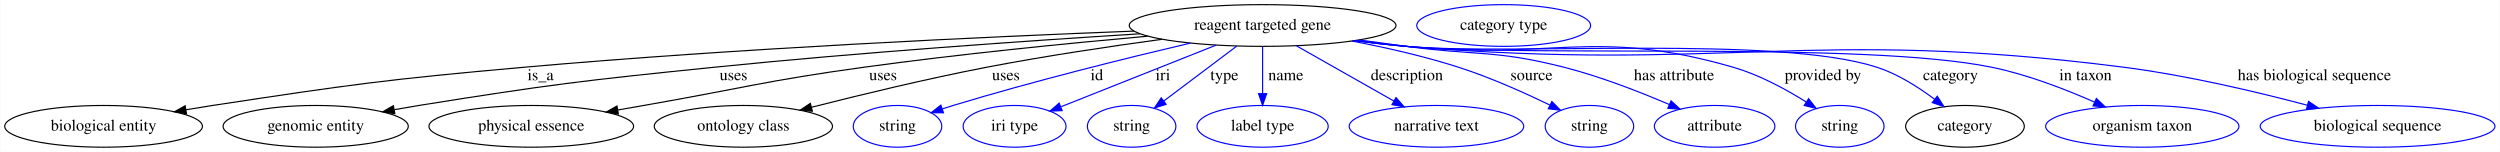
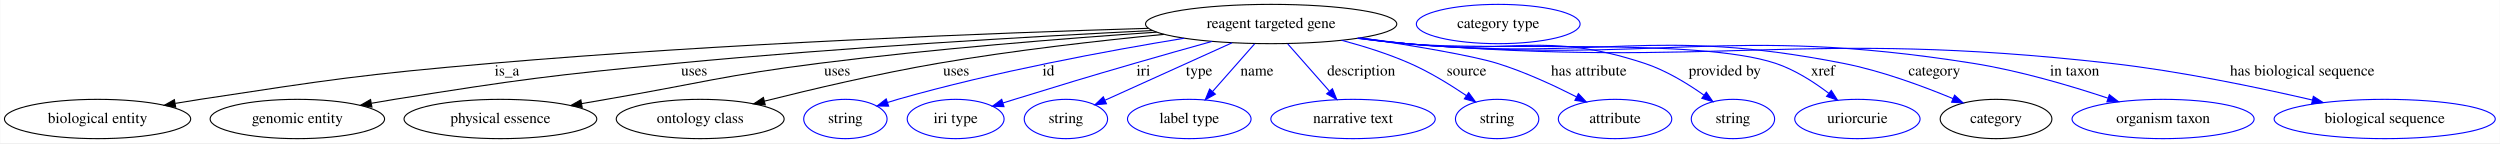
- <svg xmlns="http://www.w3.org/2000/svg" width="2157pt" height="131pt" viewBox="0.00 0.00 2156.53 131.00">
+ <svg xmlns="http://www.w3.org/2000/svg" width="2290pt" height="131pt" viewBox="0.00 0.00 2289.53 131.00">
  <g id="graph0" class="graph" transform="scale(1 1) rotate(0) translate(4 127)">
-     <polygon fill="white" stroke="transparent" points="-4,4 -4,-127 2152.53,-127 2152.53,4 -4,4" />
+     <polygon fill="white" stroke="transparent" points="-4,4 -4,-127 2285.53,-127 2285.53,4 -4,4" />
    <g id="node1" class="node">
-       <ellipse fill="none" stroke="black" cx="1085.14" cy="-105" rx="115.08" ry="18" />
-       <text text-anchor="middle" x="1085.14" y="-101.3" font-family="Times,serif" font-size="14.00">reagent targeted gene</text>
+       <ellipse fill="none" stroke="black" cx="1160.14" cy="-105" rx="115.08" ry="18" />
+       <text text-anchor="middle" x="1160.14" y="-101.3" font-family="Times,serif" font-size="14.00">reagent targeted gene</text>
    </g>
    <g id="node2" class="node">
      <ellipse fill="none" stroke="black" cx="85.14" cy="-18" rx="85.29" ry="18" />
      <text text-anchor="middle" x="85.14" y="-14.3" font-family="Times,serif" font-size="14.00">biological entity</text>
    </g>
    <g id="edge1" class="edge">
-       <path fill="none" stroke="black" d="M974.22,-100.17C847,-95.24 632.25,-85.33 448.14,-69 328.16,-58.36 298.23,-54.06 179.14,-36 171.73,-34.88 164.01,-33.62 156.31,-32.31" />
-       <polygon fill="black" stroke="black" points="156.69,-28.83 146.24,-30.57 155.5,-35.72 156.69,-28.83" />
-       <text text-anchor="middle" x="462.14" y="-57.8" font-family="Times,serif" font-size="14.00">is_a</text>
+       <path fill="none" stroke="black" d="M1047.74,-101.06C906.94,-96.79 658.35,-87.29 446.14,-69 327.01,-58.73 297.35,-53.98 179.14,-36 171.73,-34.87 164.01,-33.61 156.31,-32.3" />
+       <polygon fill="black" stroke="black" points="156.69,-28.82 146.24,-30.56 155.5,-35.72 156.69,-28.82" />
+       <text text-anchor="middle" x="460.14" y="-57.8" font-family="Times,serif" font-size="14.00">is_a</text>
    </g>
    <g id="node3" class="node">
      <ellipse fill="none" stroke="black" cx="268.14" cy="-18" rx="79.89" ry="18" />
      <text text-anchor="middle" x="268.14" y="-14.3" font-family="Times,serif" font-size="14.00">genomic entity</text>
    </g>
    <g id="edge2" class="edge">
-       <path fill="none" stroke="black" d="M979.33,-97.84C883.37,-91.85 738.1,-81.8 612.14,-69 498.45,-57.45 469.98,-54.06 357.14,-36 350.36,-34.91 343.3,-33.7 336.26,-32.44" />
-       <polygon fill="black" stroke="black" points="336.45,-28.92 325.98,-30.57 335.19,-35.81 336.45,-28.92" />
-       <text text-anchor="middle" x="628.64" y="-57.8" font-family="Times,serif" font-size="14.00">uses</text>
+       <path fill="none" stroke="black" d="M1051.41,-99.04C941.29,-93.54 766.15,-83.49 615.14,-69 500.07,-57.96 471.3,-54.19 357.14,-36 350.36,-34.92 343.3,-33.71 336.25,-32.45" />
+       <polygon fill="black" stroke="black" points="336.45,-28.93 325.98,-30.58 335.19,-35.82 336.45,-28.93" />
+       <text text-anchor="middle" x="631.64" y="-57.8" font-family="Times,serif" font-size="14.00">uses</text>
    </g>
    <g id="node4" class="node">
      <ellipse fill="none" stroke="black" cx="454.14" cy="-18" rx="88.28" ry="18" />
      <text text-anchor="middle" x="454.14" y="-14.3" font-family="Times,serif" font-size="14.00">physical essence</text>
    </g>
    <g id="edge3" class="edge">
-       <path fill="none" stroke="black" d="M985.94,-95.77C917.1,-89.61 823.36,-80.31 741.14,-69 656.23,-57.32 635.58,-50.73 551.14,-36 543.88,-34.73 536.32,-33.41 528.75,-32.09" />
-       <polygon fill="black" stroke="black" points="529.29,-28.63 518.84,-30.35 528.09,-35.52 529.29,-28.63" />
-       <text text-anchor="middle" x="757.64" y="-57.8" font-family="Times,serif" font-size="14.00">uses</text>
+       <path fill="none" stroke="black" d="M1055.25,-97.56C971.41,-91.82 850.98,-82.28 746.14,-69 658.94,-57.95 637.77,-50.92 551.14,-36 543.82,-34.74 536.19,-33.42 528.56,-32.09" />
+       <polygon fill="black" stroke="black" points="529.02,-28.62 518.57,-30.35 527.82,-35.51 529.02,-28.62" />
+       <text text-anchor="middle" x="762.64" y="-57.8" font-family="Times,serif" font-size="14.00">uses</text>
    </g>
    <g id="node5" class="node">
      <ellipse fill="none" stroke="black" cx="637.14" cy="-18" rx="76.89" ry="18" />
      <text text-anchor="middle" x="637.14" y="-14.3" font-family="Times,serif" font-size="14.00">ontology class</text>
    </g>
    <g id="edge4" class="edge">
-       <path fill="none" stroke="black" d="M998.35,-93.1C953.11,-86.95 896.97,-78.58 847.14,-69 795.69,-59.11 737.81,-45.11 695.87,-34.44" />
-       <polygon fill="black" stroke="black" points="696.65,-31.03 686.1,-31.94 694.92,-37.81 696.65,-31.03" />
-       <text text-anchor="middle" x="863.64" y="-57.8" font-family="Times,serif" font-size="14.00">uses</text>
+       <path fill="none" stroke="black" d="M1061.88,-95.52C1001.91,-89.66 923.83,-80.78 855.14,-69 800.82,-59.68 739.72,-45.33 696.05,-34.38" />
+       <polygon fill="black" stroke="black" points="696.73,-30.94 686.18,-31.89 695.02,-37.73 696.73,-30.94" />
+       <text text-anchor="middle" x="871.64" y="-57.8" font-family="Times,serif" font-size="14.00">uses</text>
    </g>
    <g id="node6" class="node">
      <ellipse fill="none" stroke="blue" cx="770.14" cy="-18" rx="38.19" ry="18" />
      <text text-anchor="middle" x="770.14" y="-14.3" font-family="Times,serif" font-size="14.00">string</text>
    </g>
    <g id="edge5" class="edge">
-       <path fill="none" stroke="blue" d="M1022.93,-89.85C968.53,-77.08 887.6,-57.1 818.14,-36 815.05,-35.06 811.87,-34.05 808.68,-32.99" />
-       <polygon fill="blue" stroke="blue" points="809.79,-29.67 799.19,-29.77 807.53,-36.3 809.79,-29.67" />
-       <text text-anchor="middle" x="942.14" y="-57.8" font-family="Times,serif" font-size="14.00">id</text>
+       <path fill="none" stroke="blue" d="M1080.48,-91.97C1010.59,-80.52 906.61,-61.29 818.14,-36 815.04,-35.11 811.85,-34.13 808.65,-33.11" />
+       <polygon fill="blue" stroke="blue" points="809.74,-29.78 799.15,-29.92 807.52,-36.42 809.74,-29.78" />
+       <text text-anchor="middle" x="956.14" y="-57.8" font-family="Times,serif" font-size="14.00">id</text>
    </g>
    <g id="node7" class="node">
      <ellipse fill="none" stroke="blue" cx="871.14" cy="-18" rx="44.39" ry="18" />
      <text text-anchor="middle" x="871.14" y="-14.3" font-family="Times,serif" font-size="14.00">iri type</text>
    </g>
    <g id="edge6" class="edge">
-       <path fill="none" stroke="blue" d="M1045.14,-88.11C1006.94,-72.94 949.67,-50.19 911.39,-34.99" />
-       <polygon fill="blue" stroke="blue" points="912.19,-31.54 901.61,-31.1 909.61,-38.05 912.19,-31.54" />
-       <text text-anchor="middle" x="999.14" y="-57.8" font-family="Times,serif" font-size="14.00">iri</text>
+       <path fill="none" stroke="blue" d="M1105.94,-89.06C1083.94,-82.93 1058.3,-75.72 1035.14,-69 986.12,-54.78 973.93,-51 925.14,-36 921.65,-34.93 918.03,-33.81 914.4,-32.67" />
+       <polygon fill="blue" stroke="blue" points="915.41,-29.32 904.82,-29.68 913.32,-36.01 915.41,-29.32" />
+       <text text-anchor="middle" x="1043.14" y="-57.8" font-family="Times,serif" font-size="14.00">iri</text>
    </g>
    <g id="node8" class="node">
      <ellipse fill="none" stroke="blue" cx="972.14" cy="-18" rx="38.19" ry="18" />
      <text text-anchor="middle" x="972.14" y="-14.3" font-family="Times,serif" font-size="14.00">string</text>
    </g>
    <g id="edge7" class="edge">
-       <path fill="none" stroke="blue" d="M1062.82,-87.21C1044.78,-73.64 1019.29,-54.46 999.93,-39.9" />
-       <polygon fill="blue" stroke="blue" points="1001.87,-36.99 991.78,-33.77 997.67,-42.58 1001.87,-36.99" />
-       <text text-anchor="middle" x="1052.14" y="-57.8" font-family="Times,serif" font-size="14.00">type</text>
+       <path fill="none" stroke="blue" d="M1124.34,-87.81C1090.98,-72.73 1041.51,-50.36 1008.1,-35.26" />
+       <polygon fill="blue" stroke="blue" points="1009.26,-31.94 998.71,-31.01 1006.38,-38.32 1009.26,-31.94" />
+       <text text-anchor="middle" x="1094.14" y="-57.8" font-family="Times,serif" font-size="14.00">type</text>
    </g>
    <g id="node9" class="node">
      <ellipse fill="none" stroke="blue" cx="1085.14" cy="-18" rx="56.59" ry="18" />
      <text text-anchor="middle" x="1085.14" y="-14.3" font-family="Times,serif" font-size="14.00">label type</text>
    </g>
    <g id="edge8" class="edge">
-       <path fill="none" stroke="blue" d="M1085.14,-86.8C1085.14,-75.16 1085.14,-59.55 1085.14,-46.24" />
-       <polygon fill="blue" stroke="blue" points="1088.64,-46.18 1085.14,-36.18 1081.64,-46.18 1088.64,-46.18" />
-       <text text-anchor="middle" x="1105.14" y="-57.8" font-family="Times,serif" font-size="14.00">name</text>
+       <path fill="none" stroke="blue" d="M1144.97,-86.8C1133.94,-74.31 1118.88,-57.24 1106.63,-43.35" />
+       <polygon fill="blue" stroke="blue" points="1109.03,-40.78 1099.79,-35.6 1103.78,-45.41 1109.03,-40.78" />
+       <text text-anchor="middle" x="1147.14" y="-57.8" font-family="Times,serif" font-size="14.00">name</text>
    </g>
    <g id="node10" class="node">
      <ellipse fill="none" stroke="blue" cx="1235.14" cy="-18" rx="75.29" ry="18" />
      <text text-anchor="middle" x="1235.14" y="-14.3" font-family="Times,serif" font-size="14.00">narrative text</text>
    </g>
    <g id="edge9" class="edge">
-       <path fill="none" stroke="blue" d="M1114.42,-87.41C1138.44,-73.8 1172.59,-54.45 1198.44,-39.8" />
-       <polygon fill="blue" stroke="blue" points="1200.23,-42.81 1207.21,-34.83 1196.78,-36.72 1200.23,-42.81" />
-       <text text-anchor="middle" x="1209.64" y="-57.8" font-family="Times,serif" font-size="14.00">description</text>
+       <path fill="none" stroke="blue" d="M1175.32,-86.8C1186.27,-74.39 1201.21,-57.46 1213.42,-43.62" />
+       <polygon fill="blue" stroke="blue" points="1216.25,-45.7 1220.24,-35.89 1211,-41.07 1216.25,-45.7" />
+       <text text-anchor="middle" x="1242.64" y="-57.8" font-family="Times,serif" font-size="14.00">description</text>
    </g>
    <g id="node11" class="node">
      <ellipse fill="none" stroke="blue" cx="1367.14" cy="-18" rx="38.19" ry="18" />
      <text text-anchor="middle" x="1367.14" y="-14.3" font-family="Times,serif" font-size="14.00">string</text>
    </g>
    <g id="edge10" class="edge">
-       <path fill="none" stroke="blue" d="M1162.17,-91.62C1191.34,-86.01 1224.61,-78.47 1254.14,-69 1281.37,-60.27 1310.87,-47.08 1332.9,-36.43" />
-       <polygon fill="blue" stroke="blue" points="1334.72,-39.44 1342.16,-31.9 1331.64,-33.15 1334.72,-39.44" />
-       <text text-anchor="middle" x="1317.14" y="-57.8" font-family="Times,serif" font-size="14.00">source</text>
+       <path fill="none" stroke="blue" d="M1224.7,-90.08C1245.11,-84.66 1267.46,-77.64 1287.14,-69 1305.32,-61.02 1324.22,-49.39 1339.08,-39.35" />
+       <polygon fill="blue" stroke="blue" points="1341.08,-42.22 1347.33,-33.66 1337.11,-36.46 1341.08,-42.22" />
+       <text text-anchor="middle" x="1339.14" y="-57.8" font-family="Times,serif" font-size="14.00">source</text>
    </g>
    <g id="node12" class="node">
      <ellipse fill="none" stroke="blue" cx="1475.14" cy="-18" rx="51.99" ry="18" />
      <text text-anchor="middle" x="1475.14" y="-14.3" font-family="Times,serif" font-size="14.00">attribute</text>
    </g>
    <g id="edge11" class="edge">
-       <path fill="none" stroke="blue" d="M1168.51,-92.52C1182.09,-90.66 1196.01,-88.77 1209.14,-87 1269.57,-78.86 1286.06,-84.05 1345.14,-69 1376.52,-61.01 1410.64,-47.7 1436.04,-36.82" />
-       <polygon fill="blue" stroke="blue" points="1437.55,-39.98 1445.33,-32.79 1434.76,-33.56 1437.55,-39.98" />
-       <text text-anchor="middle" x="1440.14" y="-57.8" font-family="Times,serif" font-size="14.00">has attribute</text>
+       <path fill="none" stroke="blue" d="M1242.35,-92.37C1289.64,-85.24 1344.12,-76.13 1367.14,-69 1392.3,-61.2 1419.18,-48.77 1439.83,-38.26" />
+       <polygon fill="blue" stroke="blue" points="1441.59,-41.29 1448.86,-33.58 1438.37,-35.08 1441.59,-41.29" />
+       <text text-anchor="middle" x="1451.14" y="-57.8" font-family="Times,serif" font-size="14.00">has attribute</text>
    </g>
    <g id="node13" class="node">
      <ellipse fill="none" stroke="blue" cx="1583.14" cy="-18" rx="38.19" ry="18" />
      <text text-anchor="middle" x="1583.14" y="-14.3" font-family="Times,serif" font-size="14.00">string</text>
    </g>
    <g id="edge12" class="edge">
-       <path fill="none" stroke="blue" d="M1165.75,-92.09C1180.18,-90.2 1195.09,-88.41 1209.14,-87 1334.1,-74.46 1370.47,-103.8 1491.14,-69 1513.6,-62.52 1536.71,-49.94 1554.15,-39.01" />
-       <polygon fill="blue" stroke="blue" points="1556.21,-41.85 1562.72,-33.5 1552.42,-35.97 1556.21,-41.85" />
-       <text text-anchor="middle" x="1568.64" y="-57.8" font-family="Times,serif" font-size="14.00">provided by</text>
+       <path fill="none" stroke="blue" d="M1241.44,-92.22C1255.66,-90.34 1270.32,-88.52 1284.14,-87 1380.78,-76.39 1409.79,-99.37 1502.14,-69 1521.7,-62.57 1541.4,-50.56 1556.47,-39.92" />
+       <polygon fill="blue" stroke="blue" points="1558.76,-42.59 1564.78,-33.87 1554.64,-36.93 1558.76,-42.59" />
+       <text text-anchor="middle" x="1575.64" y="-57.8" font-family="Times,serif" font-size="14.00">provided by</text>
    </g>
    <g id="node14" class="node">
-       <ellipse fill="none" stroke="black" cx="1691.14" cy="-18" rx="51.19" ry="18" />
-       <text text-anchor="middle" x="1691.14" y="-14.3" font-family="Times,serif" font-size="14.00">category</text>
+       <ellipse fill="none" stroke="blue" cx="1697.14" cy="-18" rx="57.39" ry="18" />
+       <text text-anchor="middle" x="1697.14" y="-14.3" font-family="Times,serif" font-size="14.00">uriorcurie</text>
    </g>
    <g id="edge13" class="edge">
-       <path fill="none" stroke="blue" d="M1164.73,-91.99C1179.47,-90.08 1194.75,-88.3 1209.14,-87 1299.09,-78.86 1529.22,-96.82 1615.14,-69 1633.19,-63.16 1651.02,-51.8 1664.88,-41.38" />
-       <polygon fill="blue" stroke="blue" points="1667.23,-43.98 1672.96,-35.07 1662.92,-38.47 1667.23,-43.98" />
-       <text text-anchor="middle" x="1678.64" y="-57.8" font-family="Times,serif" font-size="14.00">category</text>
+       <path fill="none" stroke="blue" d="M1240.07,-92.05C1254.71,-90.14 1269.87,-88.36 1284.14,-87 1359.02,-79.89 1550.76,-92.7 1622.14,-69 1639.85,-63.12 1657.34,-51.87 1670.96,-41.53" />
+       <polygon fill="blue" stroke="blue" points="1673.23,-44.2 1678.92,-35.26 1668.9,-38.7 1673.23,-44.2" />
+       <text text-anchor="middle" x="1665.64" y="-57.8" font-family="Times,serif" font-size="14.00">xref</text>
+     </g>
+     <g id="node15" class="node">
+       <ellipse fill="none" stroke="black" cx="1824.14" cy="-18" rx="51.19" ry="18" />
+       <text text-anchor="middle" x="1824.14" y="-14.3" font-family="Times,serif" font-size="14.00">category</text>
+     </g>
+     <g id="edge14" class="edge">
+       <path fill="none" stroke="blue" d="M1239.73,-91.99C1254.47,-90.08 1269.75,-88.31 1284.14,-87 1461.37,-70.9 1509.52,-103.31 1684.14,-69 1719.14,-62.12 1757.16,-48.1 1784.73,-36.65" />
+       <polygon fill="blue" stroke="blue" points="1786.17,-39.84 1794.02,-32.72 1783.45,-33.39 1786.17,-39.84" />
+       <text text-anchor="middle" x="1767.64" y="-57.8" font-family="Times,serif" font-size="14.00">category</text>
+     </g>
+     <g id="node17" class="node">
+       <ellipse fill="none" stroke="blue" cx="1977.14" cy="-18" rx="83.39" ry="18" />
+       <text text-anchor="middle" x="1977.14" y="-14.3" font-family="Times,serif" font-size="14.00">organism taxon</text>
+     </g>
+     <g id="edge15" class="edge">
+       <path fill="none" stroke="blue" d="M1239.39,-91.92C1254.23,-90 1269.64,-88.24 1284.14,-87 1514.11,-67.3 1575.18,-105.14 1803.14,-69 1845.52,-62.28 1892.19,-48.51 1926.51,-37.12" />
+       <polygon fill="blue" stroke="blue" points="1927.94,-40.33 1936.3,-33.82 1925.71,-33.69 1927.94,-40.33" />
+       <text text-anchor="middle" x="1896.14" y="-57.8" font-family="Times,serif" font-size="14.00">in taxon</text>
+     </g>
+     <g id="node18" class="node">
+       <ellipse fill="none" stroke="blue" cx="2180.14" cy="-18" rx="101.28" ry="18" />
+       <text text-anchor="middle" x="2180.14" y="-14.3" font-family="Times,serif" font-size="14.00">biological sequence</text>
+     </g>
+     <g id="edge16" class="edge">
+       <path fill="none" stroke="blue" d="M1239.05,-91.88C1253.99,-89.95 1269.52,-88.2 1284.14,-87 1569.96,-63.49 1644.17,-101.13 1929.14,-69 1992.47,-61.86 2063.63,-47.02 2113.97,-35.36" />
+       <polygon fill="blue" stroke="blue" points="2114.81,-38.76 2123.75,-33.07 2113.22,-31.94 2114.81,-38.76" />
+       <text text-anchor="middle" x="2104.64" y="-57.8" font-family="Times,serif" font-size="14.00">has biological sequence</text>
    </g>
    <g id="node16" class="node">
-       <ellipse fill="none" stroke="blue" cx="1844.14" cy="-18" rx="83.39" ry="18" />
-       <text text-anchor="middle" x="1844.14" y="-14.3" font-family="Times,serif" font-size="14.00">organism taxon</text>
-     </g>
-     <g id="edge14" class="edge">
-       <path fill="none" stroke="blue" d="M1164.39,-91.93C1179.23,-90.01 1194.64,-88.25 1209.14,-87 1321.02,-77.36 1604.12,-91.46 1714.14,-69 1744.92,-62.72 1777.94,-49.93 1802.99,-38.87" />
-       <polygon fill="blue" stroke="blue" points="1804.51,-42.03 1812.19,-34.73 1801.63,-35.64 1804.51,-42.03" />
-       <text text-anchor="middle" x="1795.14" y="-57.8" font-family="Times,serif" font-size="14.00">in taxon</text>
-     </g>
-     <g id="node17" class="node">
-       <ellipse fill="none" stroke="blue" cx="2047.14" cy="-18" rx="101.28" ry="18" />
-       <text text-anchor="middle" x="2047.14" y="-14.3" font-family="Times,serif" font-size="14.00">biological sequence</text>
-     </g>
-     <g id="edge15" class="edge">
-       <path fill="none" stroke="blue" d="M1164.05,-91.89C1179,-89.97 1194.53,-88.21 1209.14,-87 1483.43,-64.28 1555.12,-103.8 1828.14,-69 1882.34,-62.09 1942.8,-47.77 1986.44,-36.22" />
-       <polygon fill="blue" stroke="blue" points="1987.56,-39.54 1996.32,-33.58 1985.76,-32.78 1987.56,-39.54" />
-       <text text-anchor="middle" x="1992.64" y="-57.8" font-family="Times,serif" font-size="14.00">has biological sequence</text>
-     </g>
-     <g id="node15" class="node">
-       <ellipse fill="none" stroke="blue" cx="1293.14" cy="-105" rx="74.99" ry="18" />
-       <text text-anchor="middle" x="1293.14" y="-101.3" font-family="Times,serif" font-size="14.00">category type</text>
+       <ellipse fill="none" stroke="blue" cx="1368.14" cy="-105" rx="74.99" ry="18" />
+       <text text-anchor="middle" x="1368.14" y="-101.3" font-family="Times,serif" font-size="14.00">category type</text>
    </g>
  </g>
</svg>
